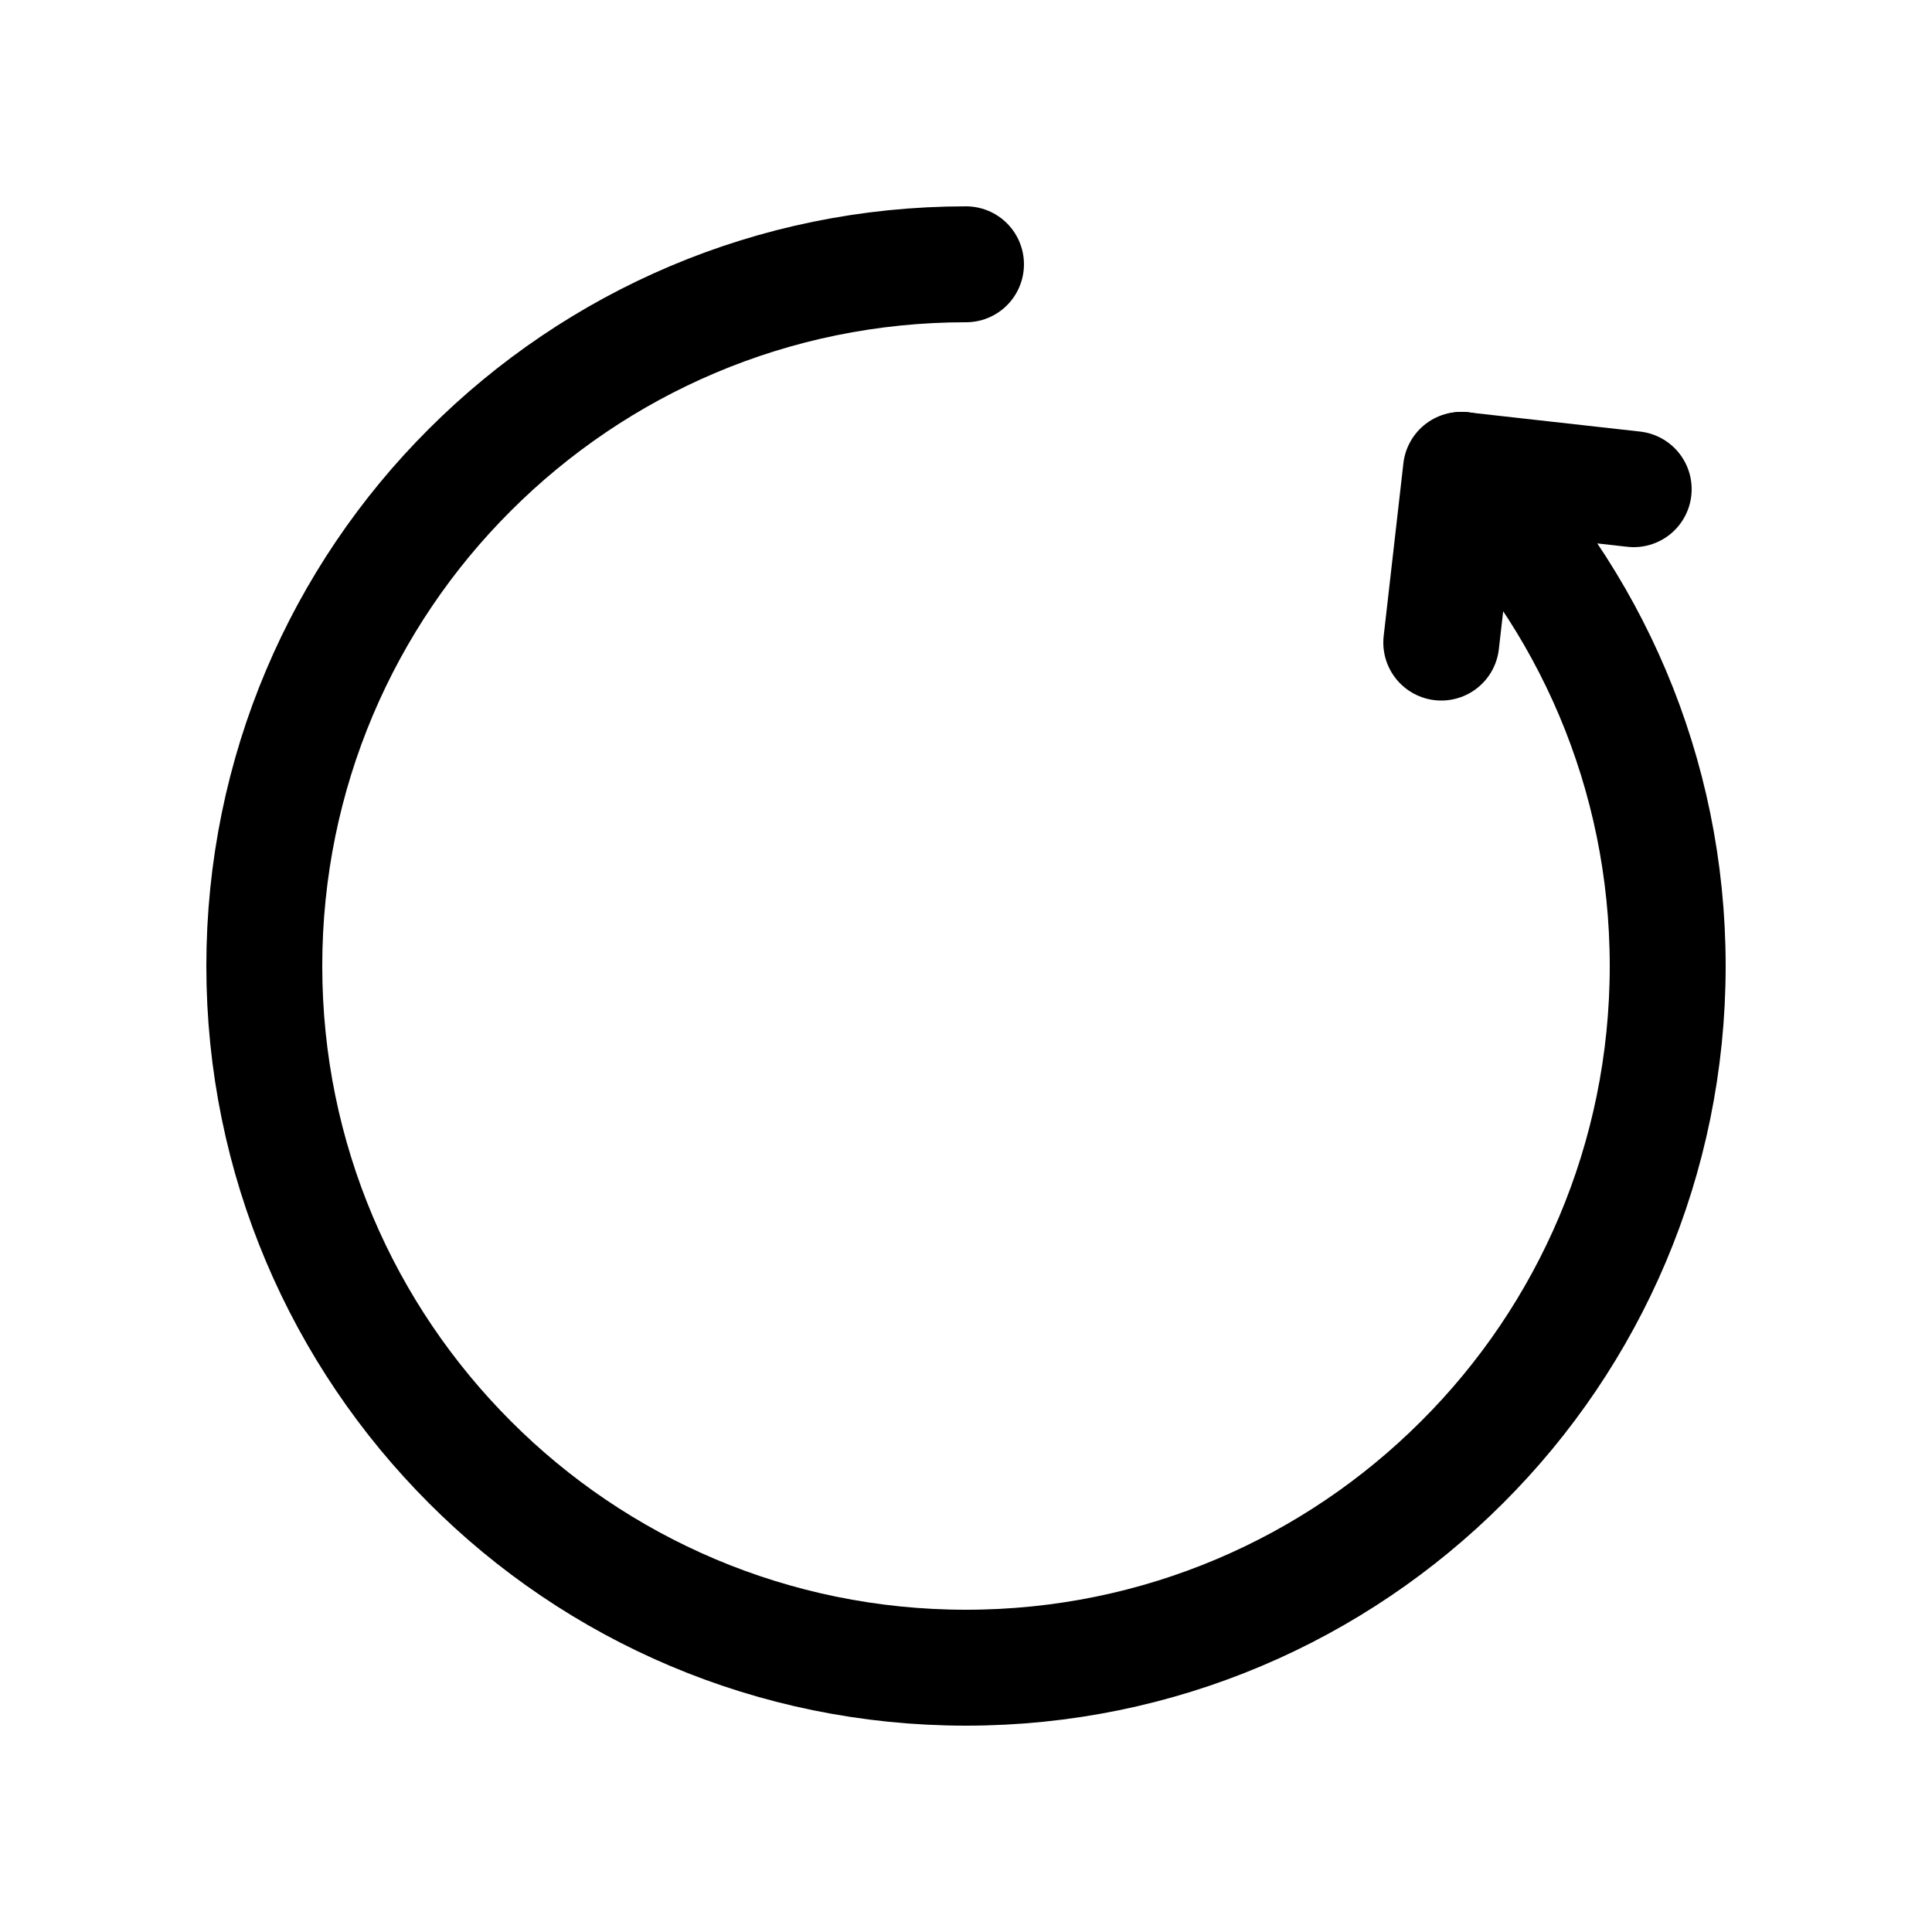
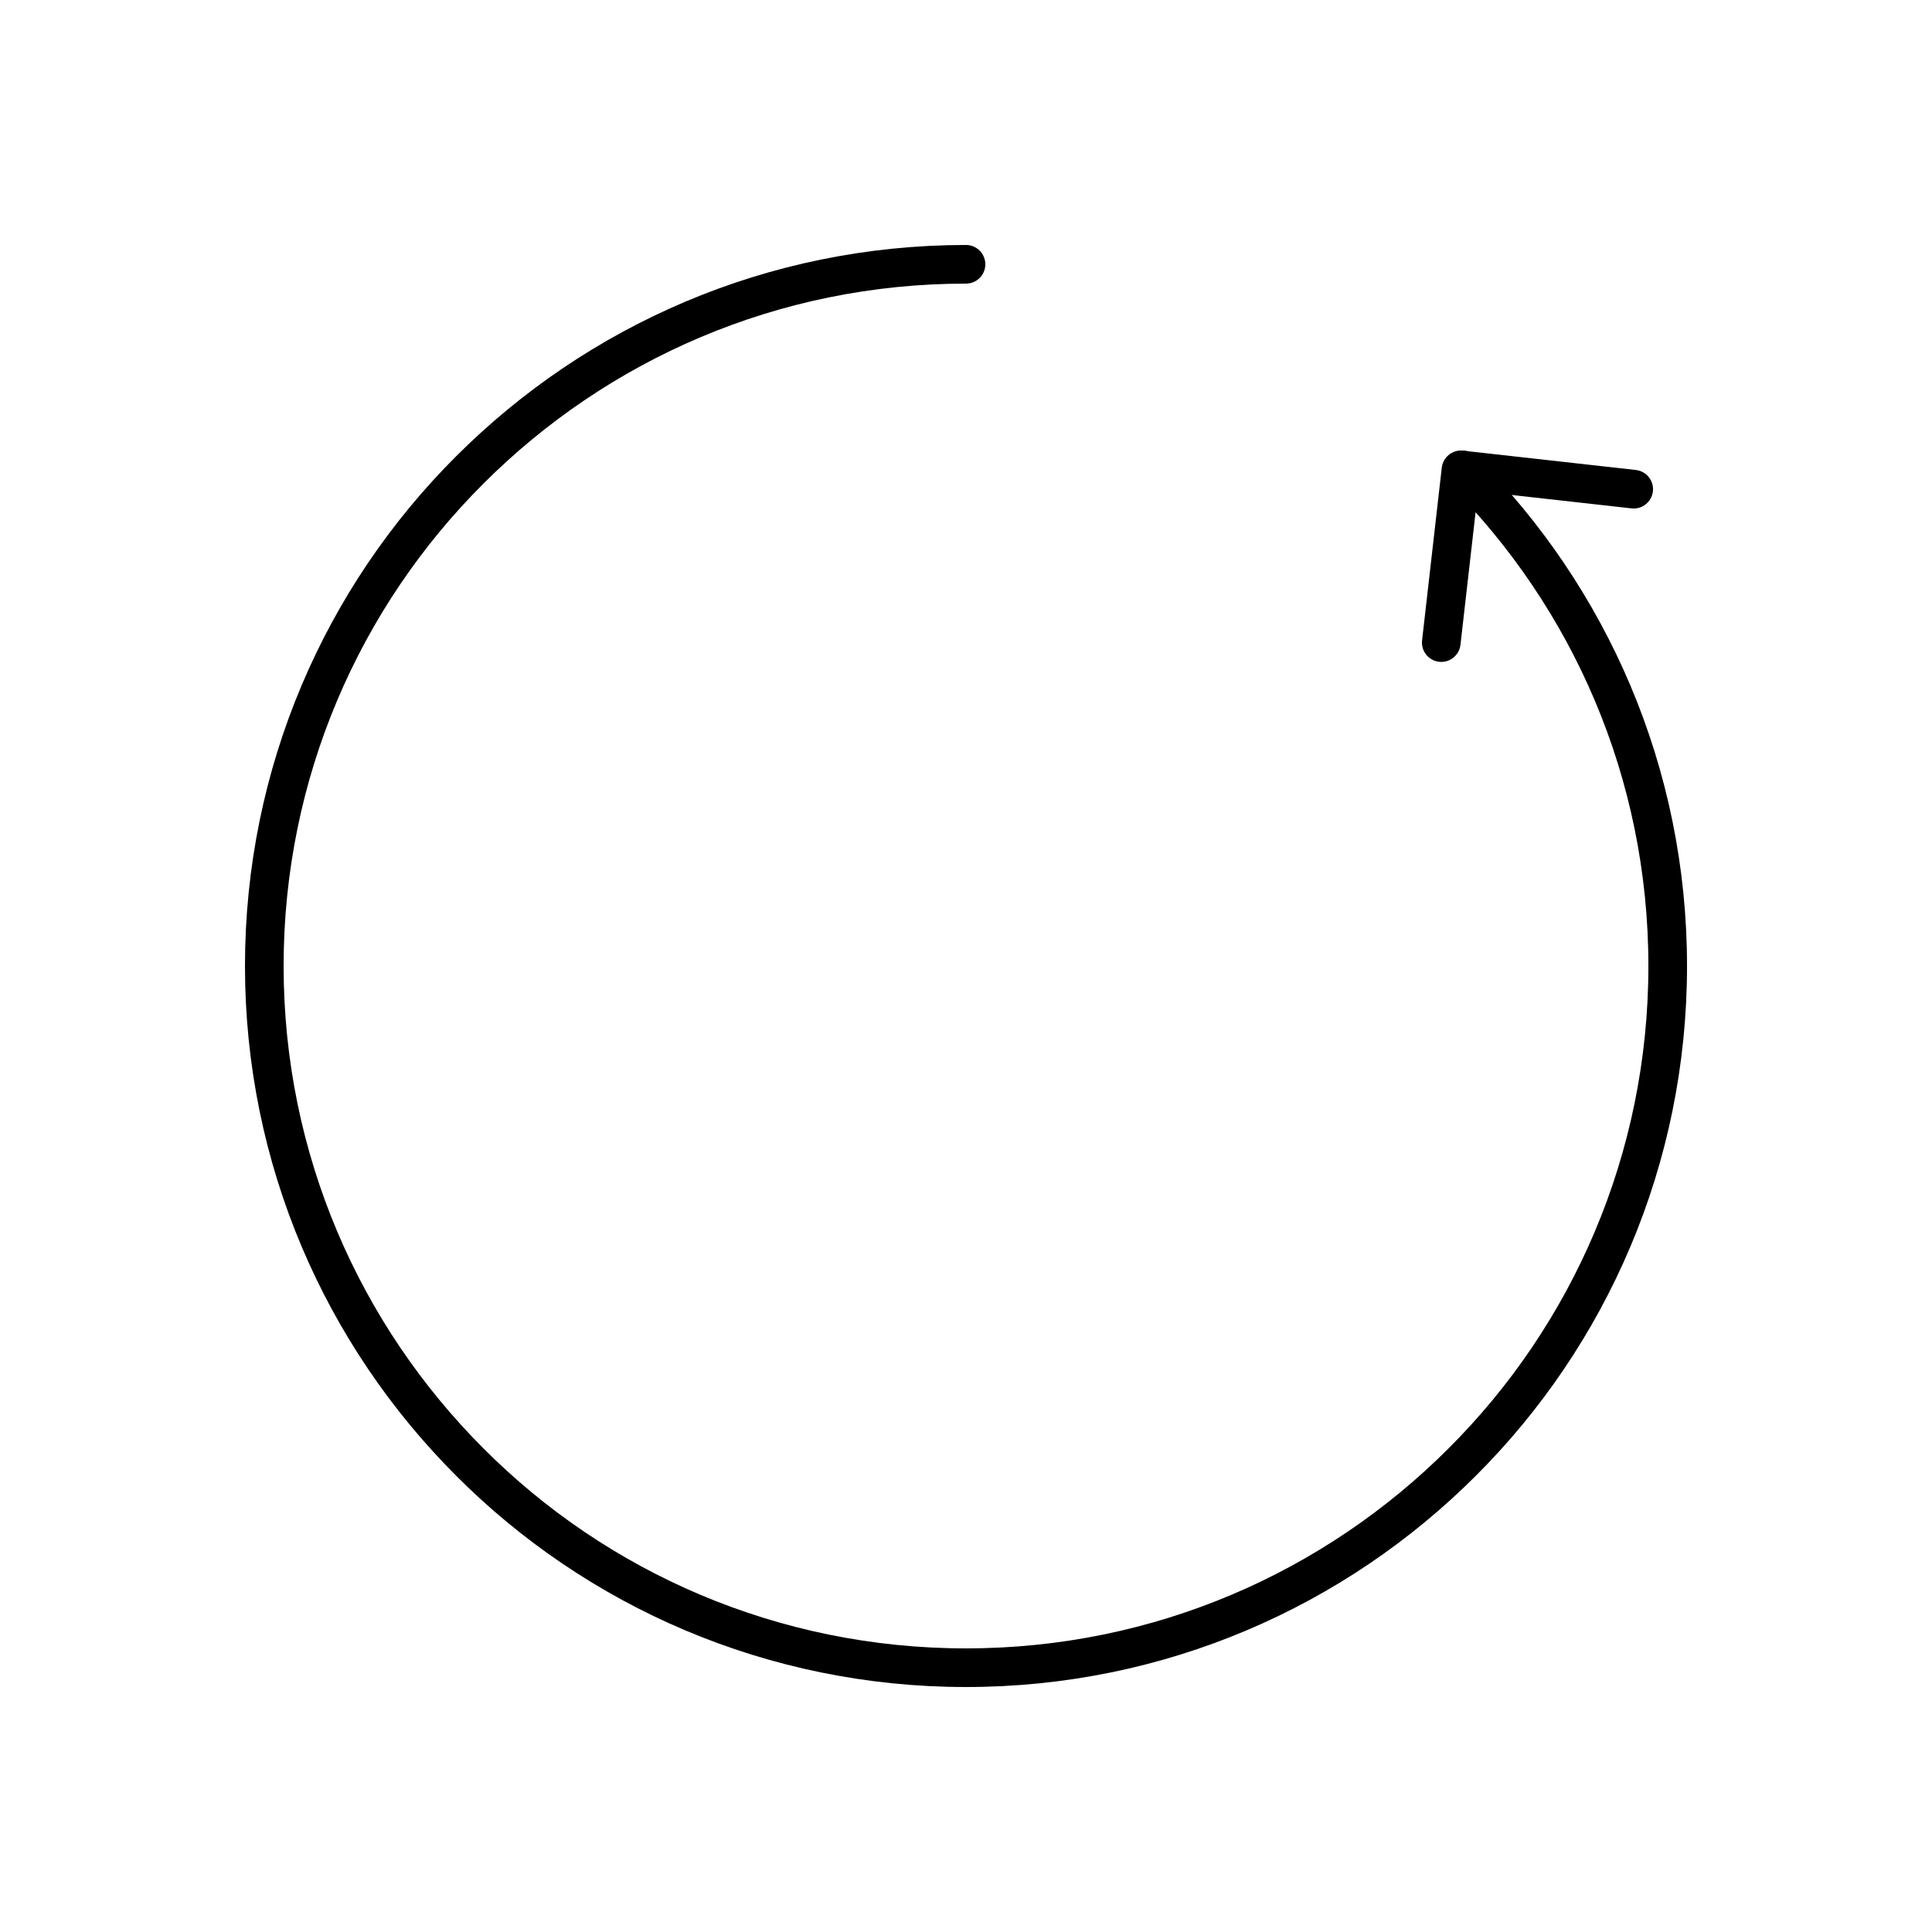
- <svg xmlns="http://www.w3.org/2000/svg" viewBox="0 0 50 50" fill="none" stroke="currentColor" stroke-width="3" stroke-linecap="round" stroke-linejoin="round">
+ <svg xmlns="http://www.w3.org/2000/svg" viewBox="0 0 50 50" fill="none" stroke="currentColor" stroke-width="1" stroke-linecap="round" stroke-linejoin="round">
  <path d="M37.84,12.16c3.29,3.29,5.32,7.83,5.32,12.84s-2.03,9.56-5.32,12.84c-3.29,3.29-7.83,5.32-12.84,5.32s-9.56-2.03-12.84-5.32c-3.29-3.29-5.32-7.83-5.32-12.84s2.03-9.56,5.32-12.84c3.29-3.29,7.83-5.32,12.84-5.32" />
  <polyline points="37.3 16.63 37.81 12.16 42.28 12.66" />
</svg>
